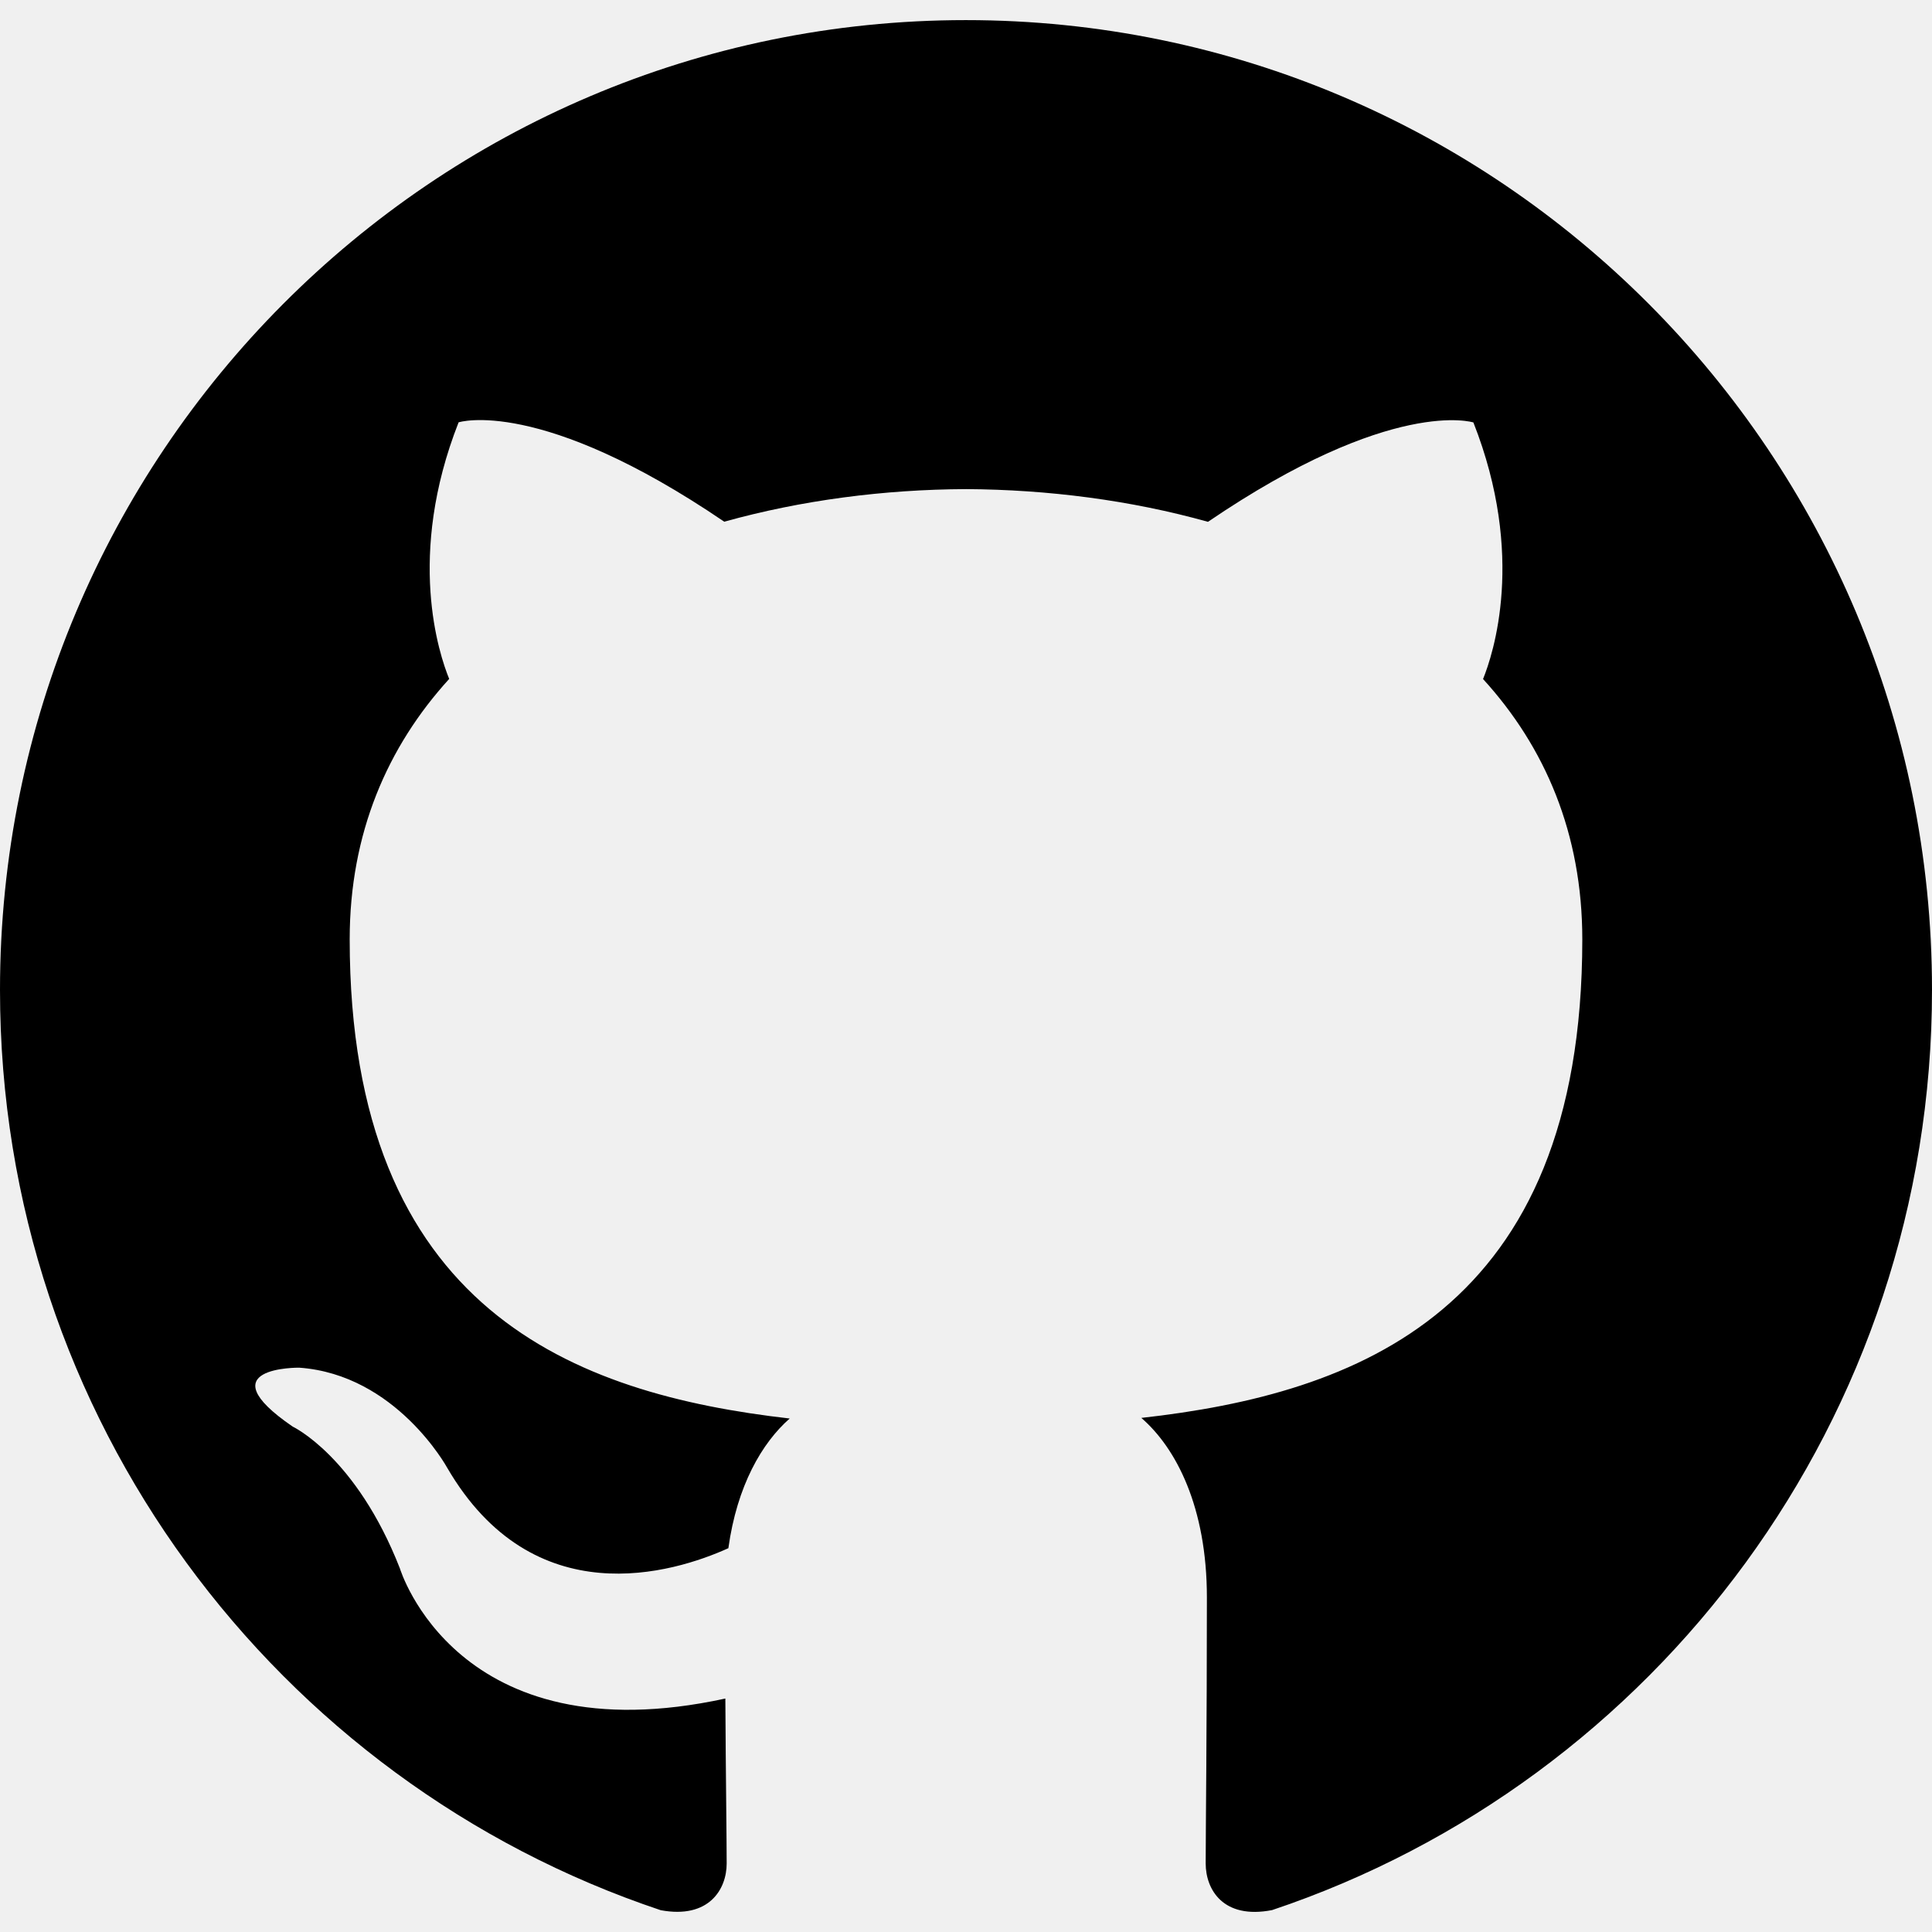
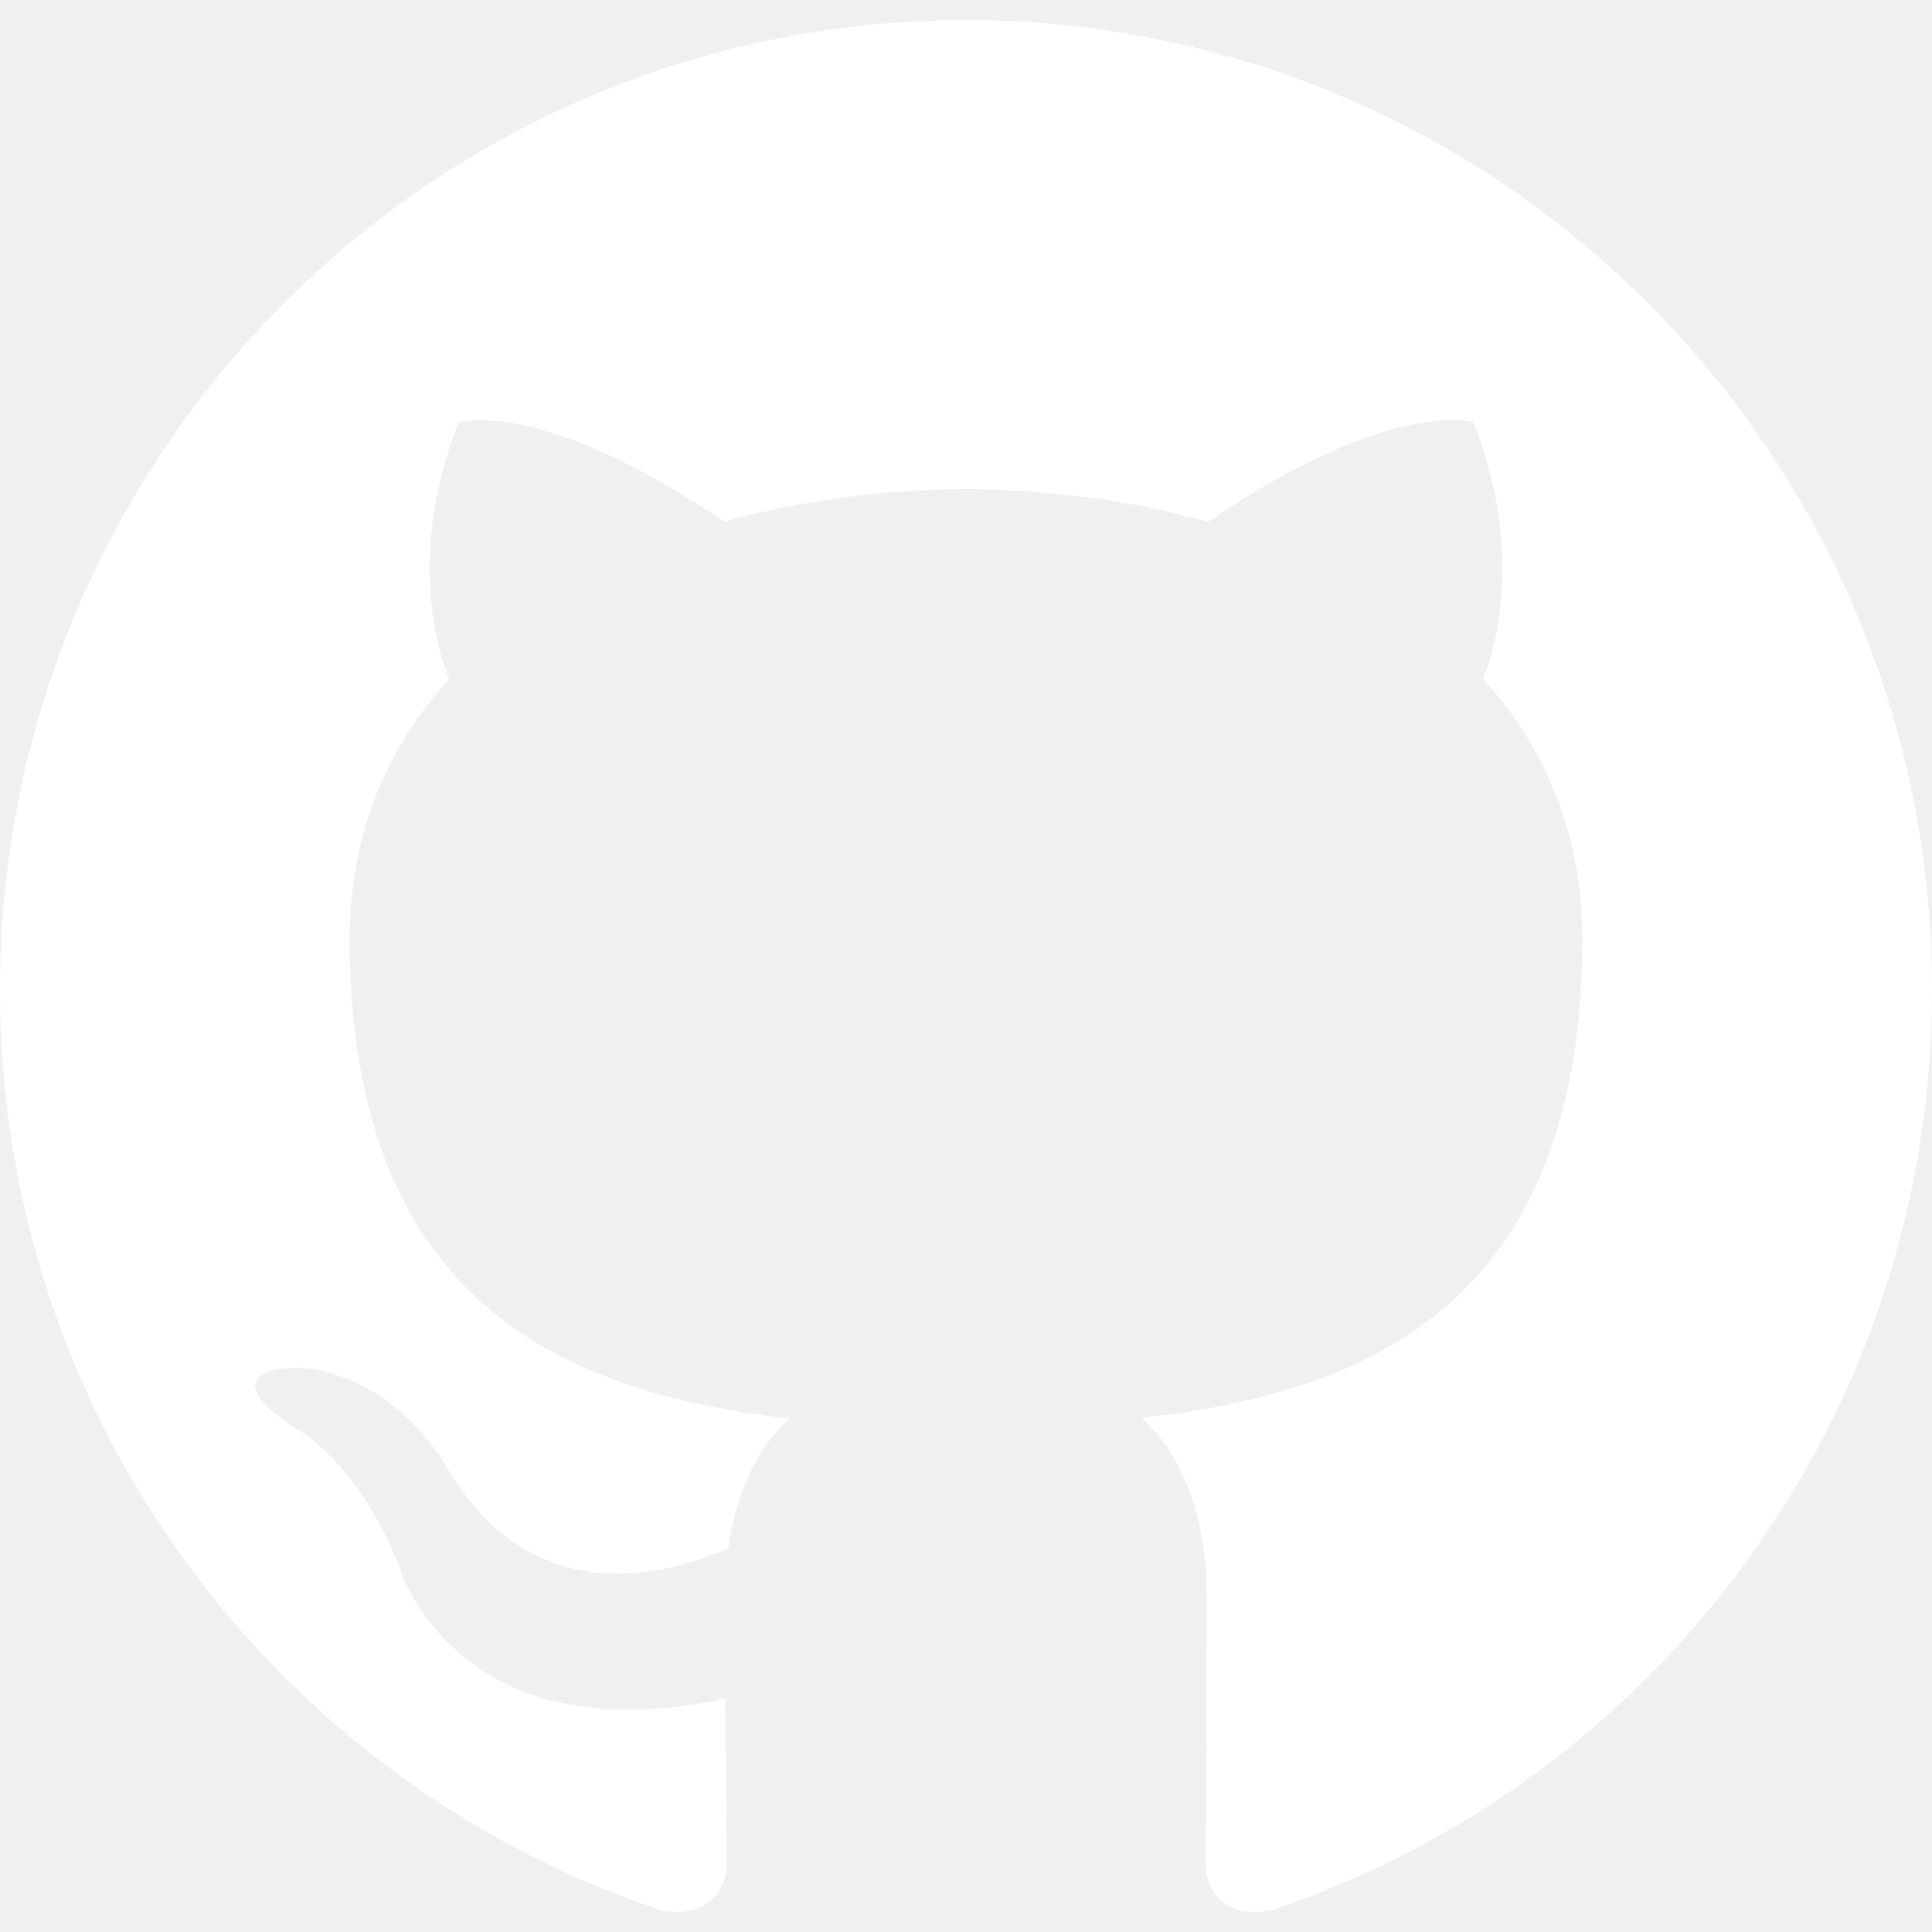
<svg xmlns="http://www.w3.org/2000/svg" viewBox="0 0 512 512">
-   <path d="M255.968 5.329C114.624 5.329 0 120.401 0 262.353c0 113.536 73.344 209.856 175.104 243.872 12.8 2.368 17.472-5.568 17.472-12.384 0-6.112-.224-22.272-.352-43.712-71.2 15.52-86.24-34.464-86.24-34.464-11.616-29.696-28.416-37.6-28.416-37.6-23.264-15.936 1.728-15.616 1.728-15.616 25.696 1.824 39.2 26.496 39.2 26.496 22.848 39.264 59.936 27.936 74.528 21.344 2.304-16.608 8.928-27.936 16.256-34.368-56.832-6.496-116.608-28.544-116.608-127.008 0-28.064 9.984-51.008 26.368-68.992-2.656-6.496-11.424-32.64 2.496-68 0 0 21.504-6.912 70.4 26.336 20.416-5.696 42.304-8.544 64.096-8.64 21.728.128 43.648 2.944 64.096 8.672 48.864-33.248 70.336-26.336 70.336-26.336 13.952 35.392 5.184 61.504 2.56 68 16.416 17.984 26.304 40.928 26.304 68.992 0 98.72-59.84 120.448-116.864 126.816 9.184 7.936 17.376 23.616 17.376 47.584 0 34.368-.32 62.08-.32 70.496 0 6.88 4.608 14.88 17.6 12.352C438.72 472.145 512 375.857 512 262.353 512 120.401 397.376 5.329 255.968 5.329z" />
+   <path d="M255.968 5.329C114.624 5.329 0 120.401 0 262.353c0 113.536 73.344 209.856 175.104 243.872 12.8 2.368 17.472-5.568 17.472-12.384 0-6.112-.224-22.272-.352-43.712-71.2 15.52-86.24-34.464-86.24-34.464-11.616-29.696-28.416-37.6-28.416-37.6-23.264-15.936 1.728-15.616 1.728-15.616 25.696 1.824 39.2 26.496 39.2 26.496 22.848 39.264 59.936 27.936 74.528 21.344 2.304-16.608 8.928-27.936 16.256-34.368-56.832-6.496-116.608-28.544-116.608-127.008 0-28.064 9.984-51.008 26.368-68.992-2.656-6.496-11.424-32.64 2.496-68 0 0 21.504-6.912 70.4 26.336 20.416-5.696 42.304-8.544 64.096-8.64 21.728.128 43.648 2.944 64.096 8.672 48.864-33.248 70.336-26.336 70.336-26.336 13.952 35.392 5.184 61.504 2.56 68 16.416 17.984 26.304 40.928 26.304 68.992 0 98.72-59.84 120.448-116.864 126.816 9.184 7.936 17.376 23.616 17.376 47.584 0 34.368-.32 62.08-.32 70.496 0 6.88 4.608 14.88 17.6 12.352C438.72 472.145 512 375.857 512 262.353 512 120.401 397.376 5.329 255.968 5.329z" fill="#fff" />
</svg>
